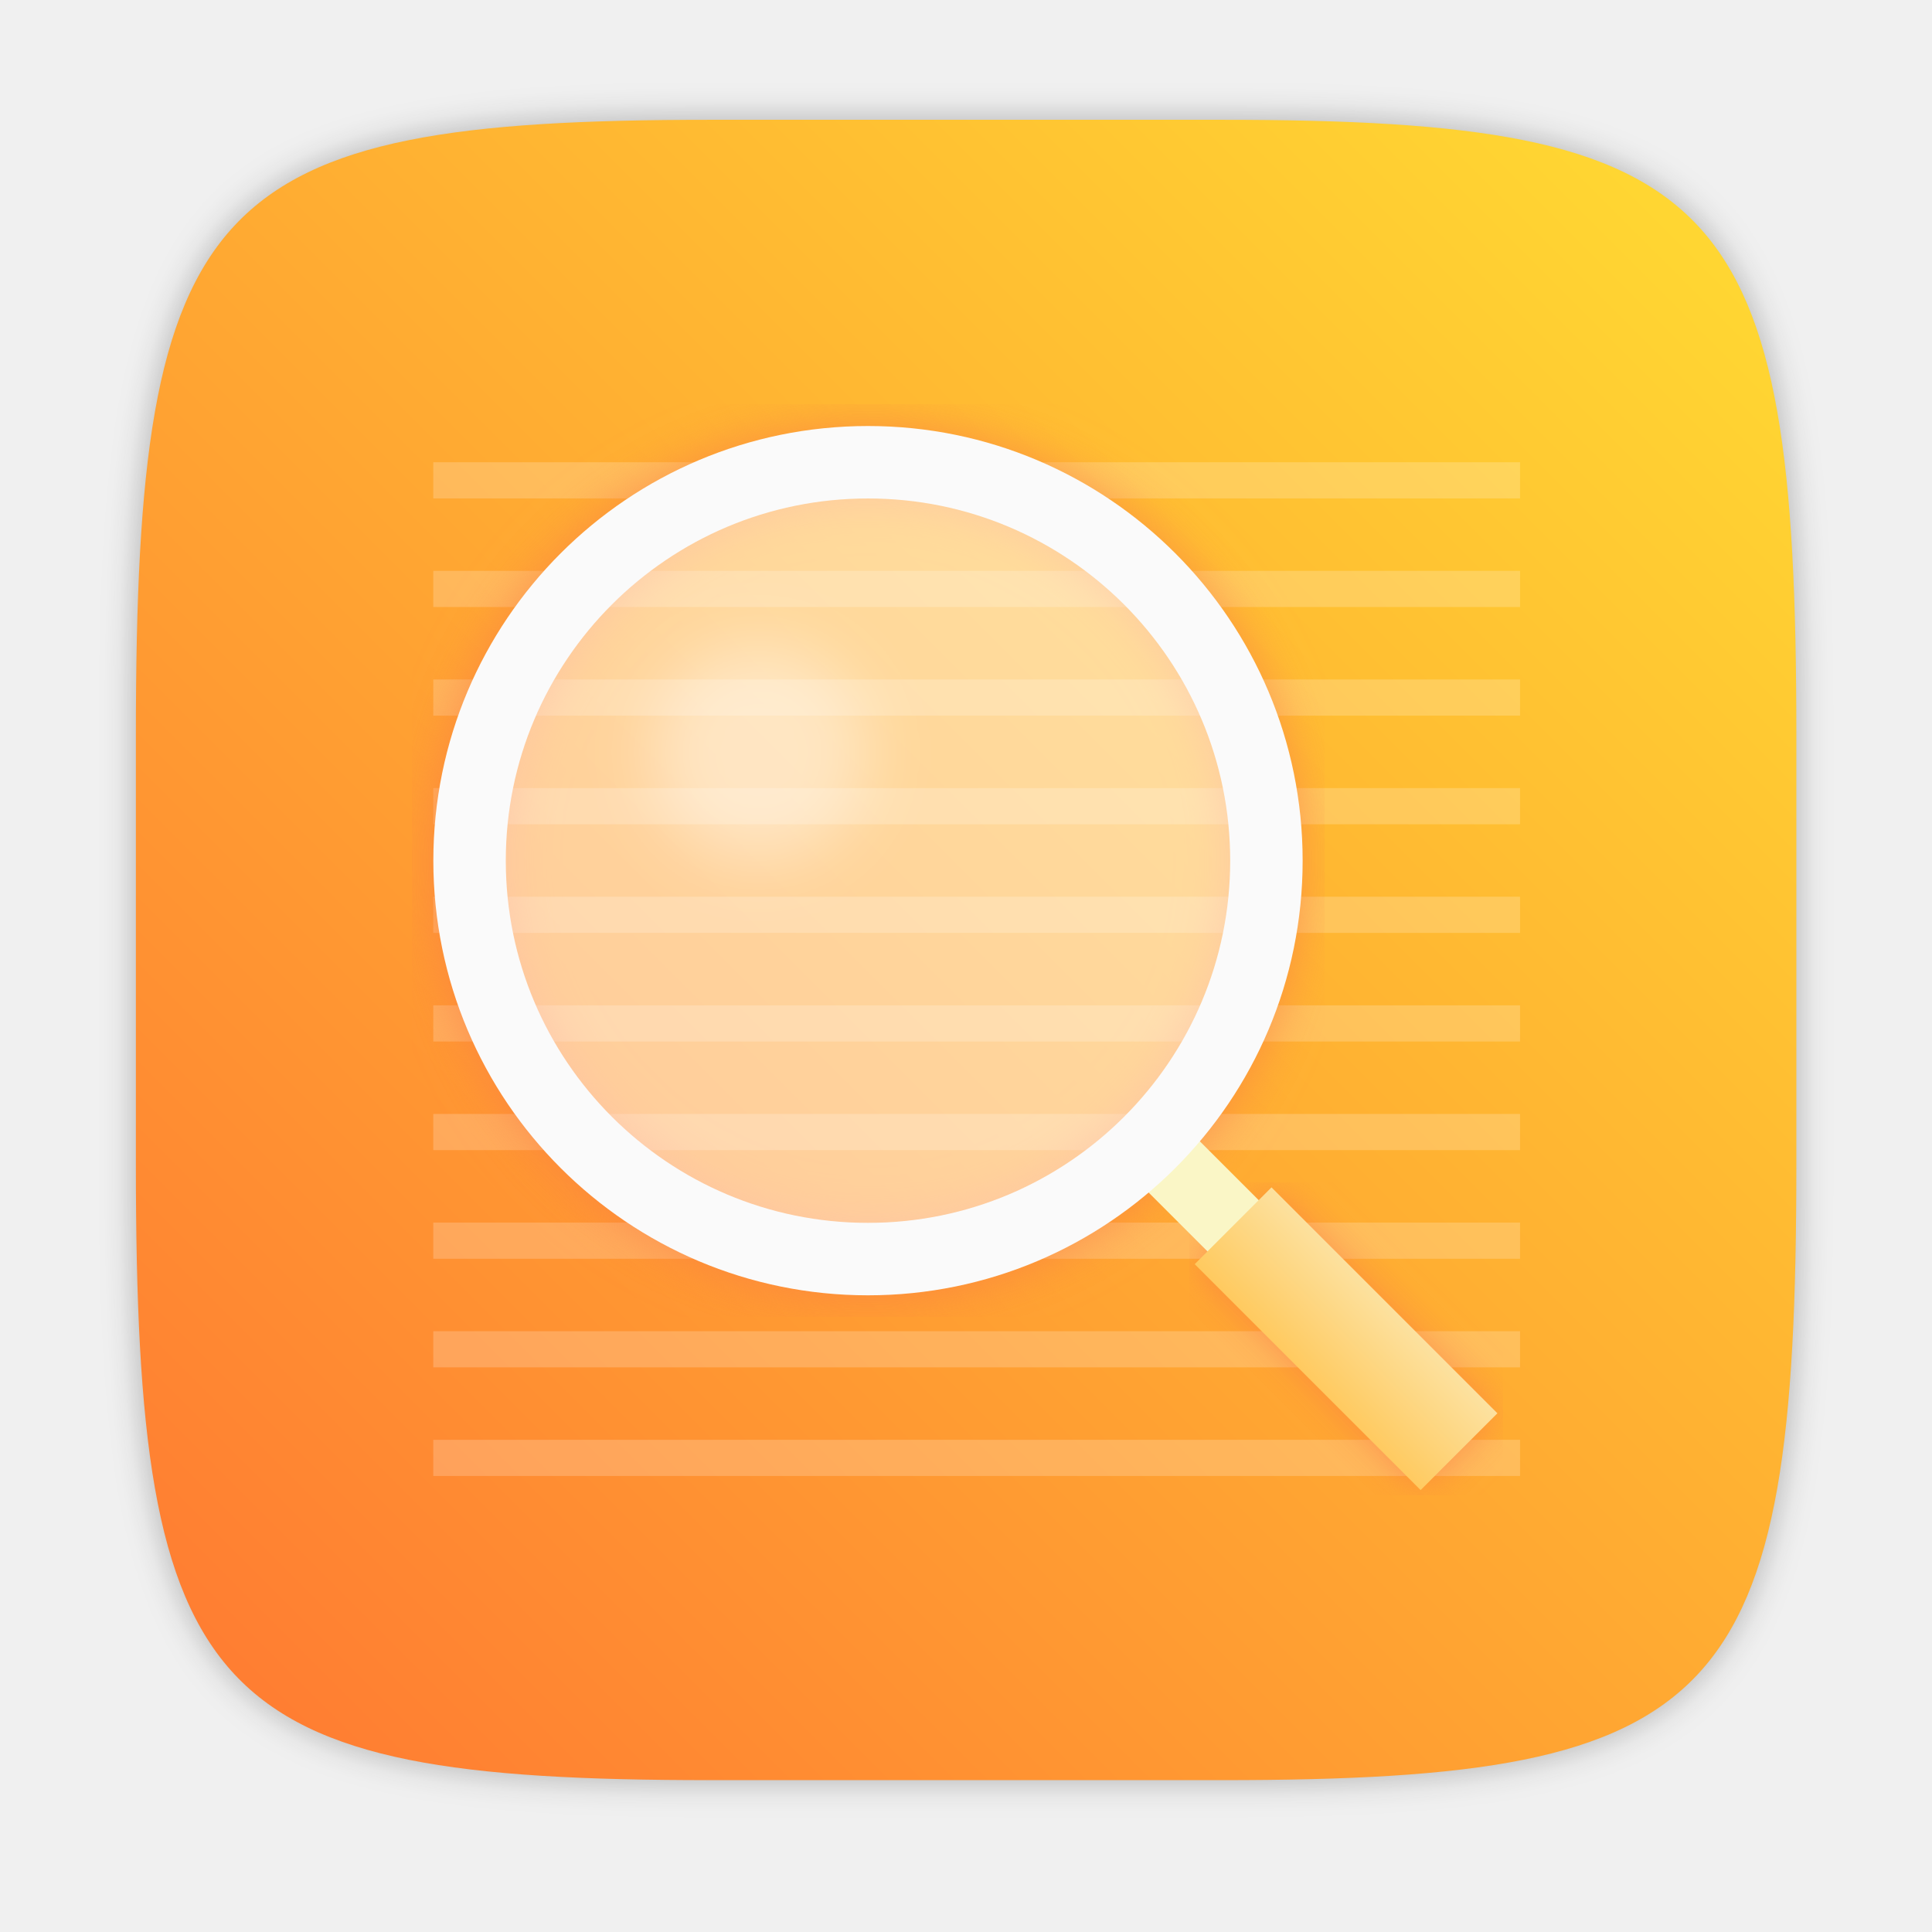
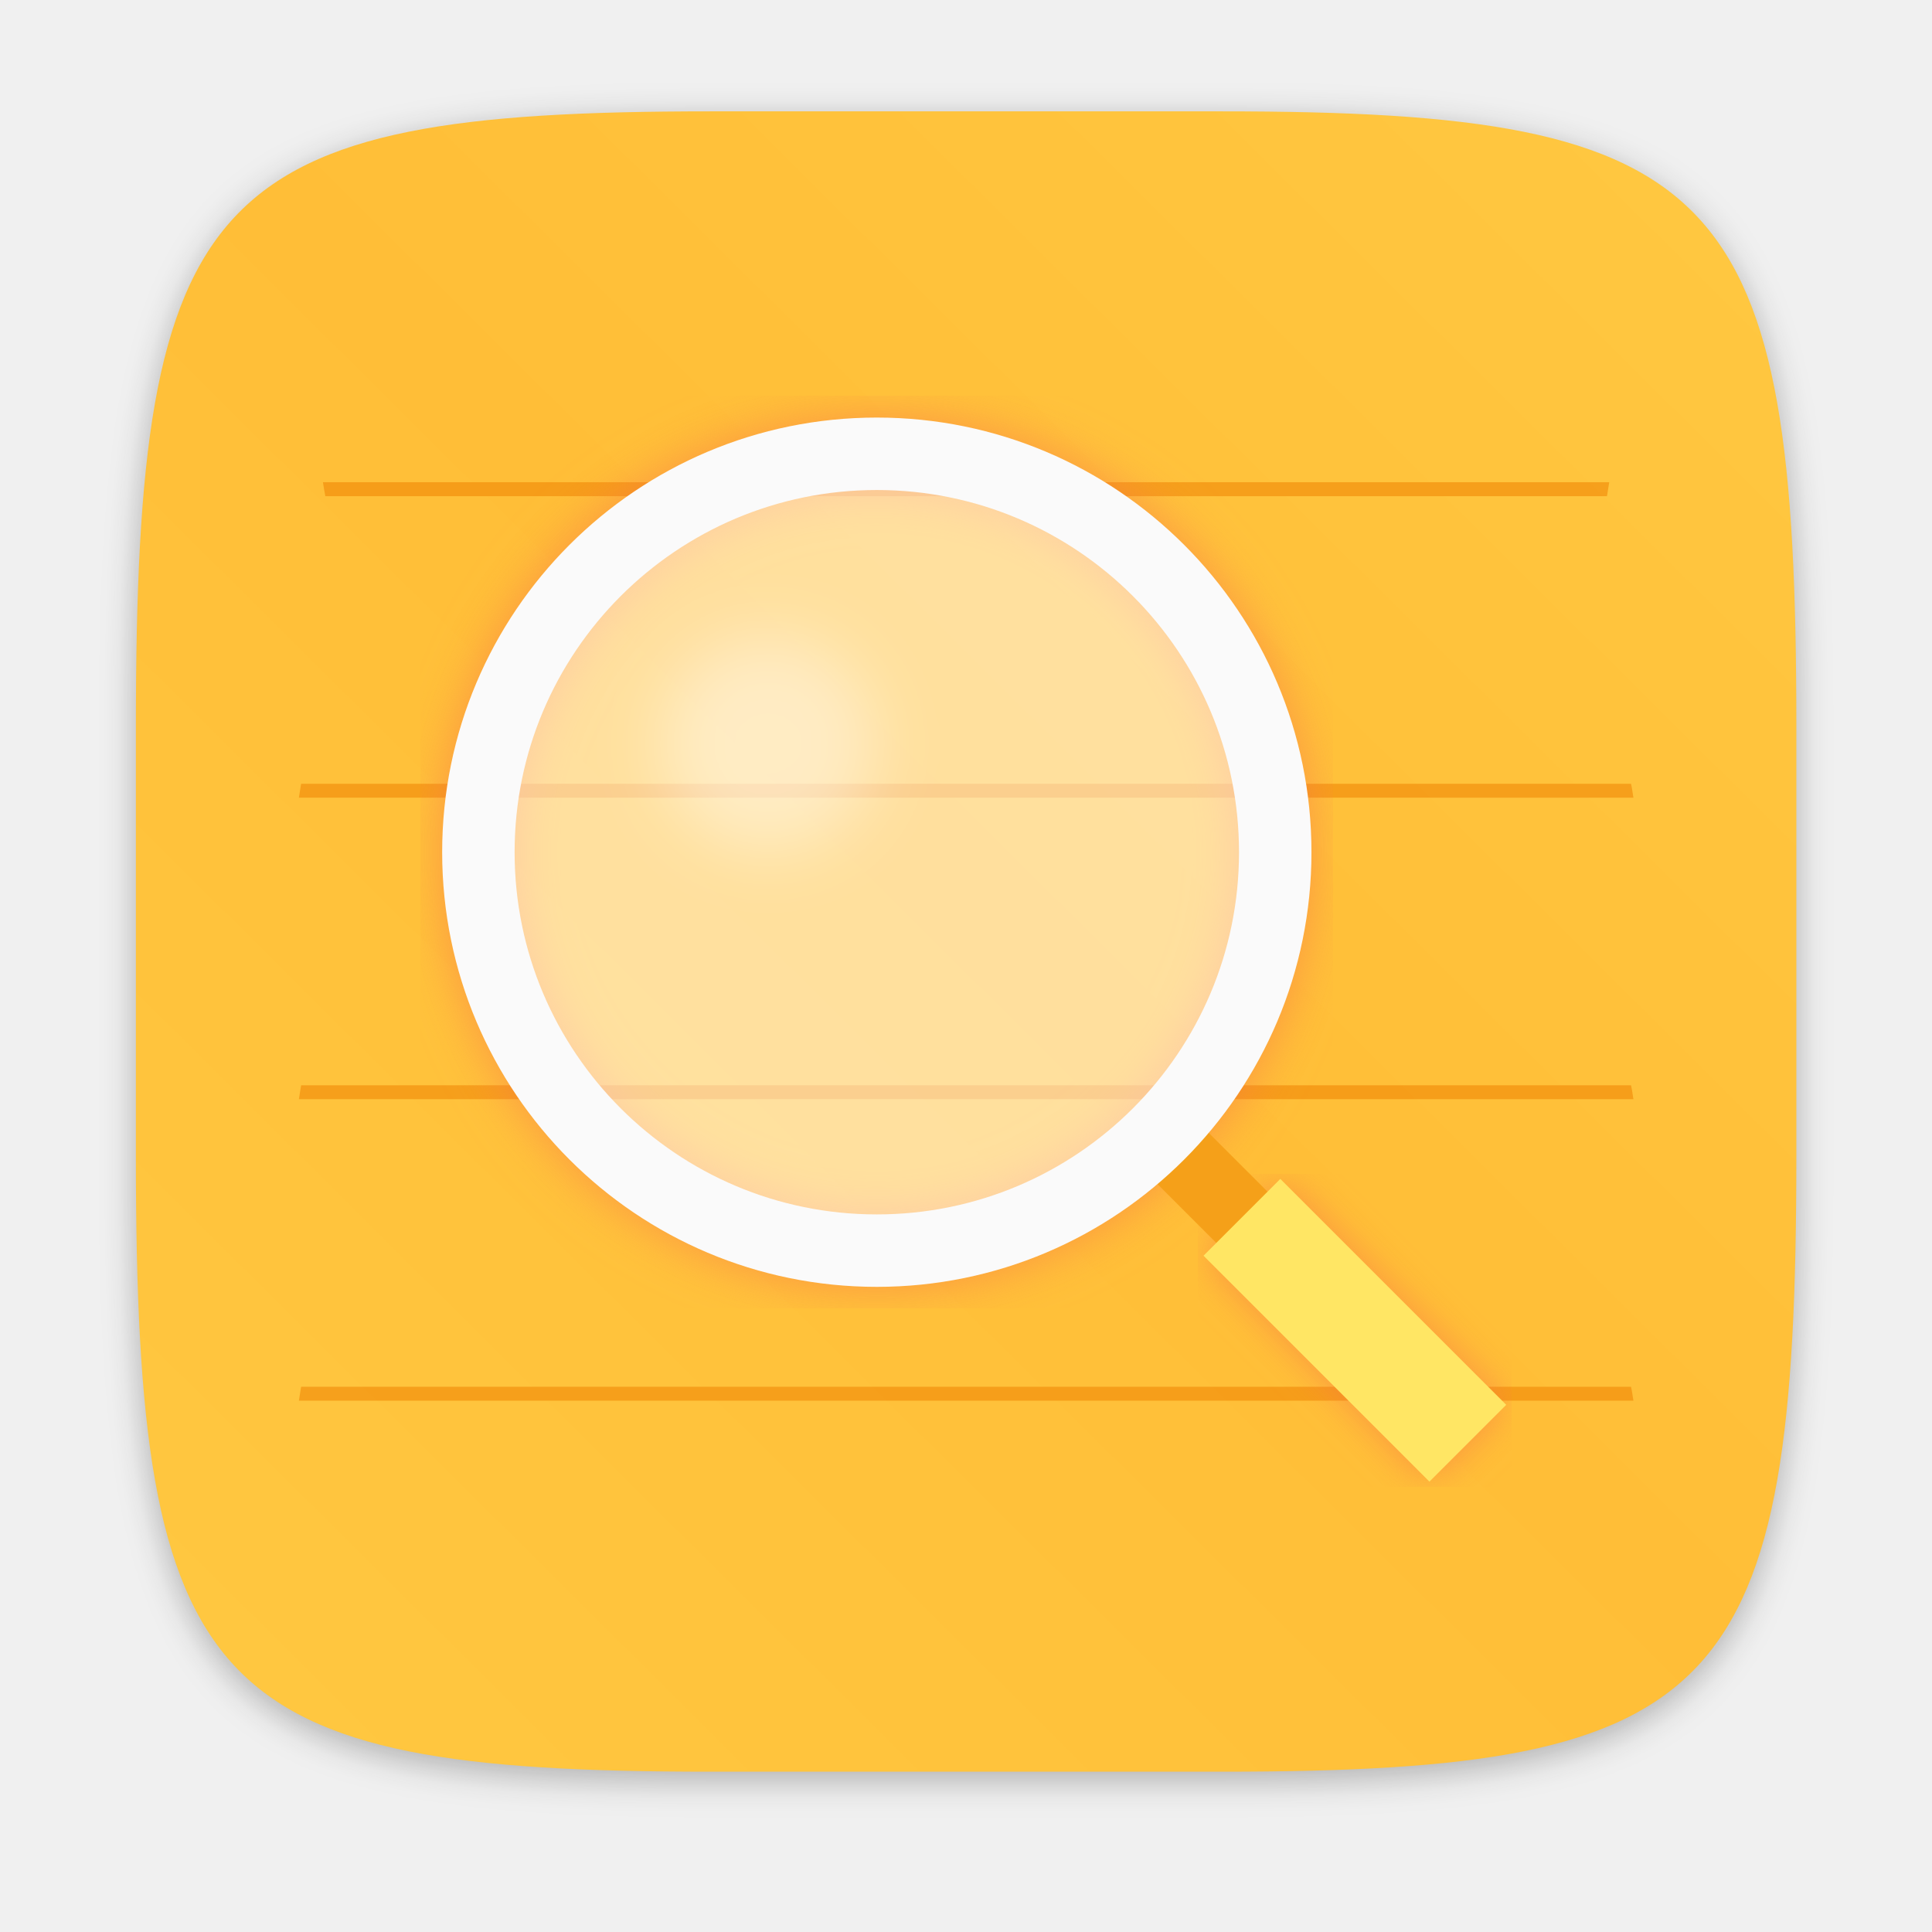
- <svg xmlns="http://www.w3.org/2000/svg" xmlns:xlink="http://www.w3.org/1999/xlink" width="64" height="64" version="1.1" viewBox="0 0 16.933 16.933">
+ <svg xmlns="http://www.w3.org/2000/svg" width="64" height="64" version="1.1" viewBox="0 0 16.933 16.933">
  <defs>
    <filter id="filter2761" x="-.024" y="-.024" width="1.048" height="1.048" color-interpolation-filters="sRGB">
      <feGaussianBlur stdDeviation="0.146" />
    </filter>
-     <filter id="filter924" x="-.06" y="-.06" width="1.12" height="1.12" color-interpolation-filters="sRGB">
-       <feGaussianBlur stdDeviation="0.208" />
-     </filter>
-     <linearGradient id="linearGradient1056" x1="42.137" x2="45.252" y1="45.492" y2="42.441" gradientTransform="matrix(.26458 0 0 .26458 .31705 -.43674)" gradientUnits="userSpaceOnUse" xlink:href="#linearGradient2645-5">
-       <stop stop-color="#ffc85a" offset="0" />
-       <stop stop-color="#fce4a7" offset="1" />
+     <linearGradient id="linearGradient1024" x1="1.331" x2="15.65" y1="15.576" y2="1.17" gradientTransform="translate(0 -.07421)" gradientUnits="userSpaceOnUse">
+       <stop stop-color="#ffc841" offset="0" />
+       <stop stop-color="#ffbe37" offset=".517" />
+       <stop stop-color="#ffc841" offset="1" />
    </linearGradient>
    <filter id="filter1262" x="-.36" y="-.36" width="1.72" height="1.72" color-interpolation-filters="sRGB">
      <feGaussianBlur stdDeviation="1.08" />
    </filter>
-     <linearGradient id="linearGradient2645-5" x1="15.752" x2="1.393" y1="281.24" y2="295.6" gradientTransform="translate(-.13126 -280.07)" gradientUnits="userSpaceOnUse">
-       <stop stop-color="#ffdc32" offset="0" />
-       <stop stop-color="#ff7832" offset="1" />
-     </linearGradient>
    <filter id="filter1025" x="-.192" y="-.192" width="1.384" height="1.384" color-interpolation-filters="sRGB">
      <feGaussianBlur stdDeviation="0.599" />
    </filter>
    <filter id="filter1029" x="-.072" y="-.072" width="1.144" height="1.144" color-interpolation-filters="sRGB">
      <feGaussianBlur stdDeviation="0.792" />
    </filter>
  </defs>
  <path d="m10.709 1.05c4.405 0 5.035 0.673 5.035 5.388v3.776c0 4.715-0.63 5.388-5.035 5.388h-4.483c-4.405 0-5.035-0.673-5.035-5.388v-3.776c0-4.715 0.63-5.388 5.035-5.388z" enable-background="new" fill="#141414" filter="url(#filter2761)" opacity=".3" />
-   <g transform="matrix(1.3181 0 0 1.3181 -2.6291 -2.6396)" fill="#285ae6" filter="url(#filter924)">
-     <path d="m11.198 11.399a4.154 4.154 0 0 1-2.78 1.067 4.154 4.154 0 0 1-4.154-4.154 4.154 4.154 0 0 1 4.154-4.154 4.154 4.154 0 0 1 2.78 1.067" />
-     <circle cx="8.419" cy="8.327" r="4.154" opacity=".2" />
+   <path d="m10.709 0.976c4.405 0 5.035 0.673 5.035 5.388v3.776c0 4.715-0.63 5.388-5.035 5.388h-4.483c-4.405 0-5.035-0.673-5.035-5.388v-3.776c0-4.715 0.63-5.388 5.035-5.388z" enable-background="new" fill="url(#linearGradient1024)" />
+   <g transform="matrix(1.3006 0 0 1.34 -2.545 -2.4264)" fill="#f08705">
+     <path d="m3.986 6.937c-0.006 0.03-0.009 0.06-0.015 0.091h8.993c-0.005-0.03-0.009-0.061-0.016-0.091z" opacity=".6" stroke-width=".605" style="paint-order:normal" />
+     <path d="m4.133 4.965c0.005 0.03 0.01 0.061 0.016 0.091h8.637c0.005-0.033 0.01-0.059 0.015-0.091z" opacity=".6" stroke-width=".594" style="paint-order:normal" />
+     <path d="m3.986 8.909c-0.006 0.03-0.009 0.06-0.015 0.091h8.993c-0.005-0.03-0.009-0.061-0.016-0.091z" opacity=".6" stroke-width=".605" style="paint-order:normal" />
+     <path d="m3.986 10.881c-0.006 0.03-0.009 0.06-0.015 0.091h8.993c-0.005-0.03-0.009-0.061-0.016-0.091z" opacity=".6" stroke-width=".605" style="paint-order:normal" />
  </g>
-   <path d="m10.709 1.05c4.405 0 5.035 0.673 5.035 5.388v3.776c0 4.715-0.63 5.388-5.035 5.388h-4.483c-4.405 0-5.035-0.673-5.035-5.388v-3.776c0-4.715 0.63-5.388 5.035-5.388z" enable-background="new" fill="url(#linearGradient2645-5)" />
-   <g transform="translate(-.22349 .3673)">
-     <path d="m4.021 3.684v0.317h9.525v-0.317zm0 0.952v0.317h9.525v-0.317zm0 0.952v0.317h9.525v-0.317zm0 0.952v0.317h9.525v-0.317zm0 0.952v0.317h9.525v-0.317zm0 0.952v0.317h9.525v-0.317zm0 0.952v0.317h9.525v-0.317zm0 0.952v0.317h9.525v-0.317zm0 0.952v0.317h9.525v-0.317zm0 0.952v0.317h9.525v-0.317z" enable-background="new" fill="#fff" image-rendering="optimizeSpeed" opacity=".2" stroke-width=".265" />
-     <g fill="none">
+   <g transform="translate(-3.2682 -3.3498)">
+     <g transform="translate(3.1219 3.6428)" fill="none">
      <path transform="matrix(.26458 0 0 .26458 .31705 -.43674)" d="m47.979 48.353-7.484-7.484" color="#000000" filter="url(#filter1025)" image-rendering="optimizeSpeed" opacity=".6" stroke="#fa7846" stroke-width="3.6" />
      <circle transform="matrix(.26458 0 0 .26458 .31705 -.43674)" cx="28.4" cy="28.774" r="13.2" color="#000000" filter="url(#filter1029)" image-rendering="optimizeSpeed" opacity=".6" stroke="#fa7846" stroke-width="2.4" />
-       <path d="m11.163 10.508-0.792-0.792" color="#000000" image-rendering="optimizeSpeed" stroke="#faf6c6" stroke-width=".635" />
+       <path d="m11.163 10.508-0.792-0.792" color="#000000" fill="#f69e1a" image-rendering="optimizeSpeed" stroke="#f5a019" stroke-width=".635" />
    </g>
-     <circle cx="7.831" cy="7.176" r="3.492" color="#000000" fill="#fff" fill-opacity=".51" image-rendering="optimizeSpeed" stroke="#fafafa" stroke-width=".635" />
-     <path d="m13.011 12.356-1.98-1.98" color="#000000" fill="none" image-rendering="optimizeSpeed" stroke="url(#linearGradient1056)" stroke-width=".952" />
-     <circle transform="matrix(.26458 0 0 .26458 .31705 -.43674)" cx="24.8" cy="25.174" r="3.6" color="#000000" fill="#fff" fill-opacity=".394" filter="url(#filter1262)" image-rendering="optimizeSpeed" />
+     <circle cx="10.953" cy="10.819" r="3.492" color="#000000" fill="#fff" fill-opacity=".51" image-rendering="optimizeSpeed" stroke="#fafafa" stroke-width=".635" />
+     <path d="m16.133 15.999-1.98-1.98" color="#000000" fill="none" image-rendering="optimizeSpeed" stroke="#ffe664" stroke-width=".952" />
+     <circle transform="matrix(.26458 0 0 .26458 3.439 3.2061)" cx="24.8" cy="25.174" r="3.6" color="#000000" fill="#fff" fill-opacity=".394" filter="url(#filter1262)" image-rendering="optimizeSpeed" />
  </g>
</svg>
